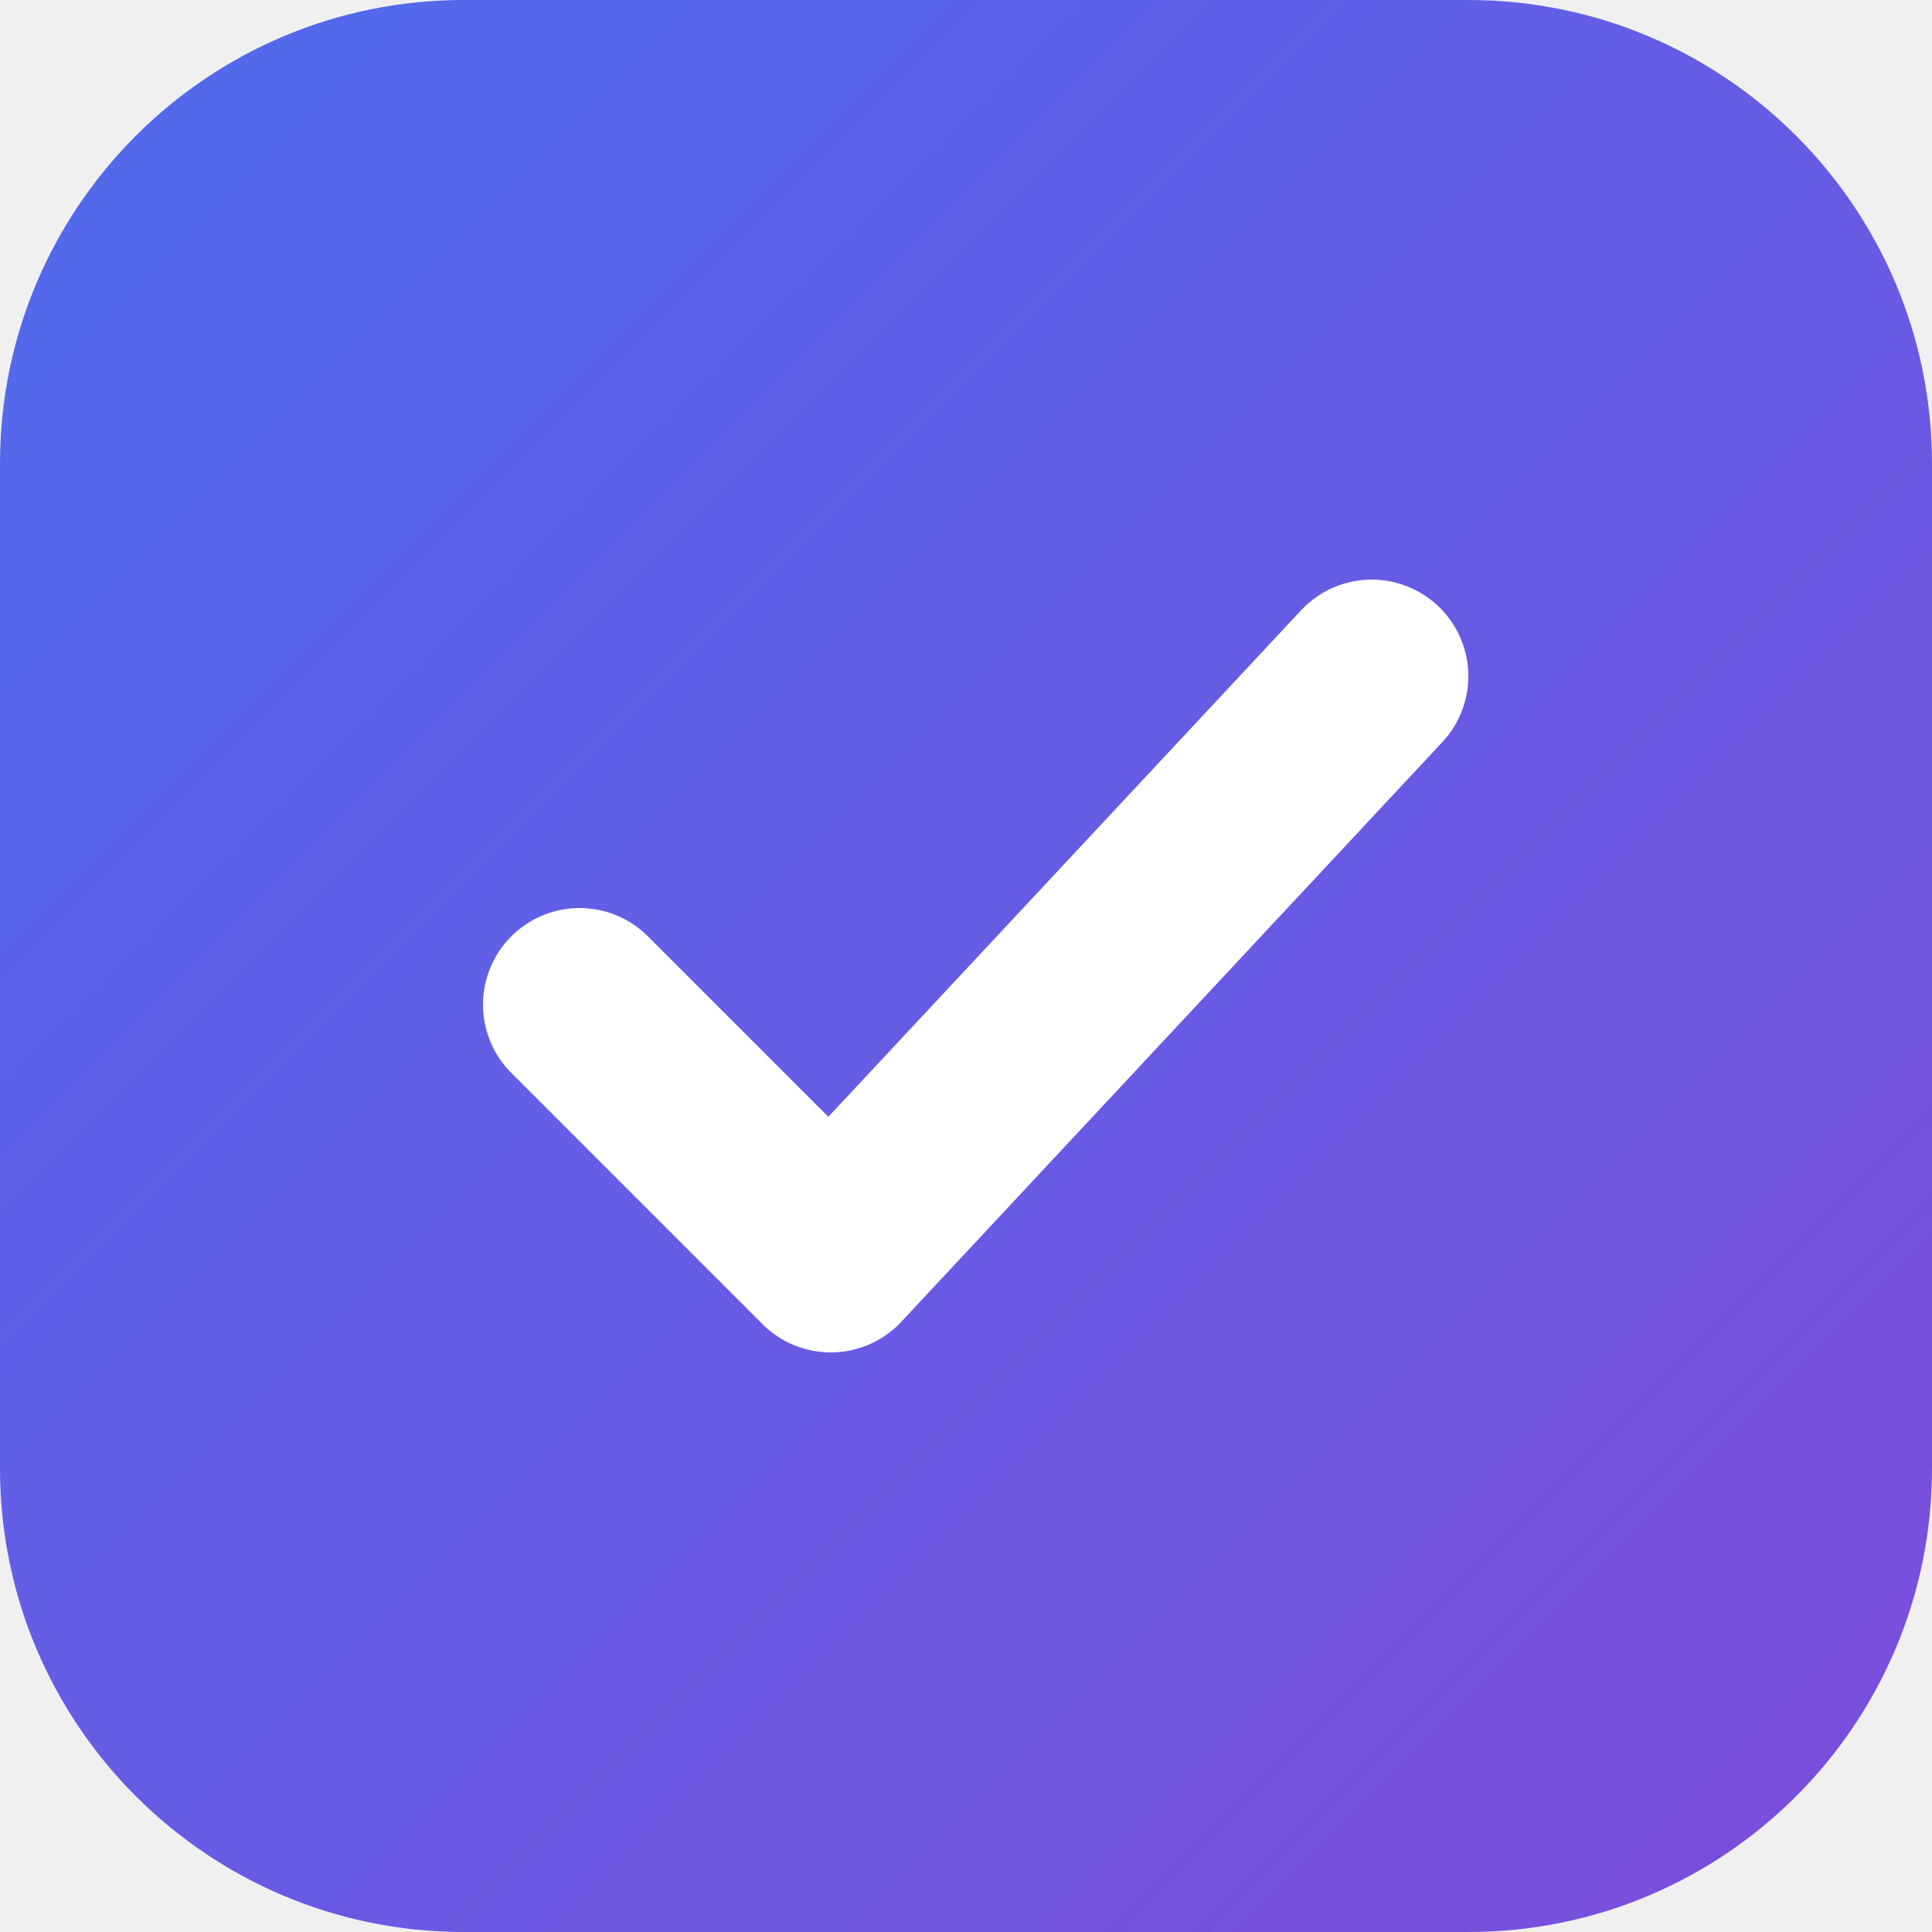
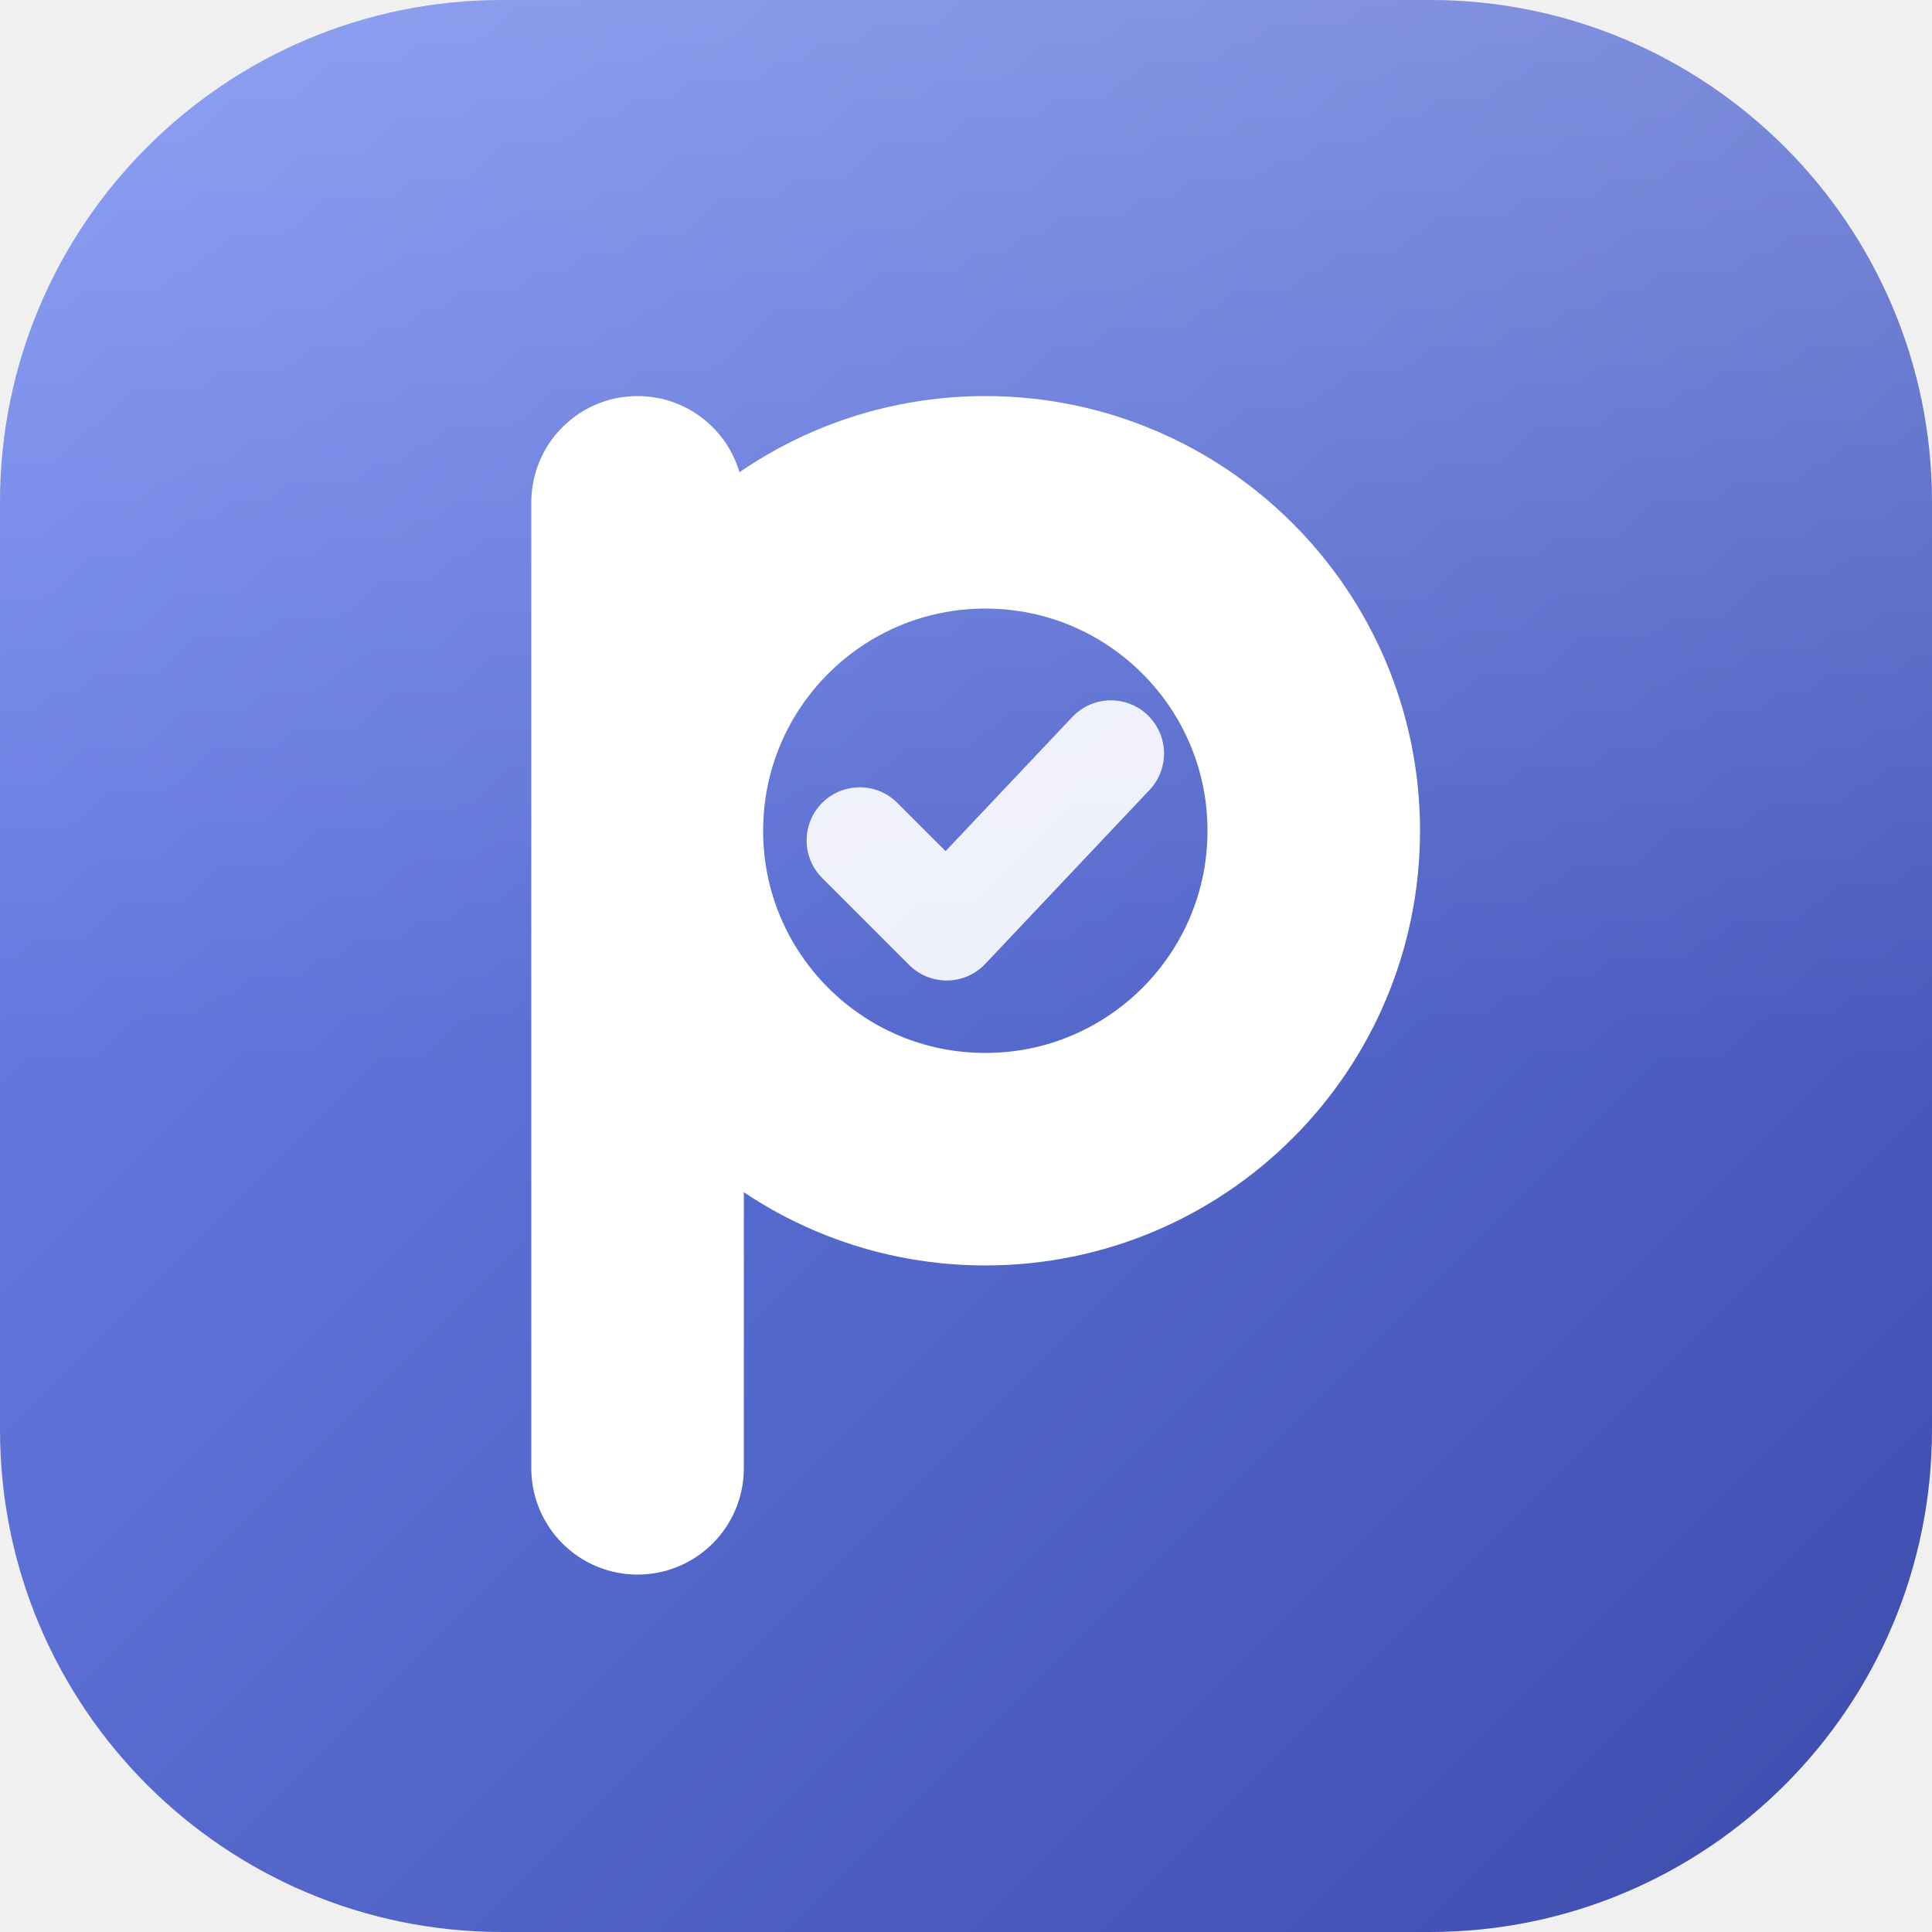
<svg xmlns="http://www.w3.org/2000/svg" viewBox="0 0 100 100">
  <defs>
    <linearGradient id="g" x1="0" y1="0" x2="1" y2="1">
-       <stop offset="0" stop-color="#4f6bed" />
-       <stop offset="1" stop-color="#7c4ddb" />
+       <stop offset="0" stop-color="#7289f1" />
+       <stop offset="1" stop-color="#3b4bac" />
+     </linearGradient>
+     <linearGradient id="b" x1="0" y1="0" x2="0" y2="1">
+       <stop offset="0" stop-color="#fff" stop-opacity=".22" />
+       <stop offset=".55" stop-color="#fff" stop-opacity="0" />
    </linearGradient>
  </defs>
-   <rect width="100" height="100" rx="24" fill="url(#g)" />
-   <path d="M30 52l13 13 28-30" stroke="white" stroke-width="10" fill="none" stroke-linecap="round" stroke-linejoin="round" />
+   <rect width="100" height="100" rx="26" fill="url(#g)" />
+   <rect width="100" height="100" rx="26" fill="url(#b)" />
+   <g fill="none" stroke="#fff" stroke-linecap="round" stroke-linejoin="round">
+     <path d="M33 26v50" stroke-width="11" />
+     <circle cx="51" cy="43" r="17" stroke-width="11" />
+     <path d="M44.5 43.5l4.5 4.5 8.5-9" stroke-width="5.5" stroke-opacity=".9" />
+   </g>
</svg>
